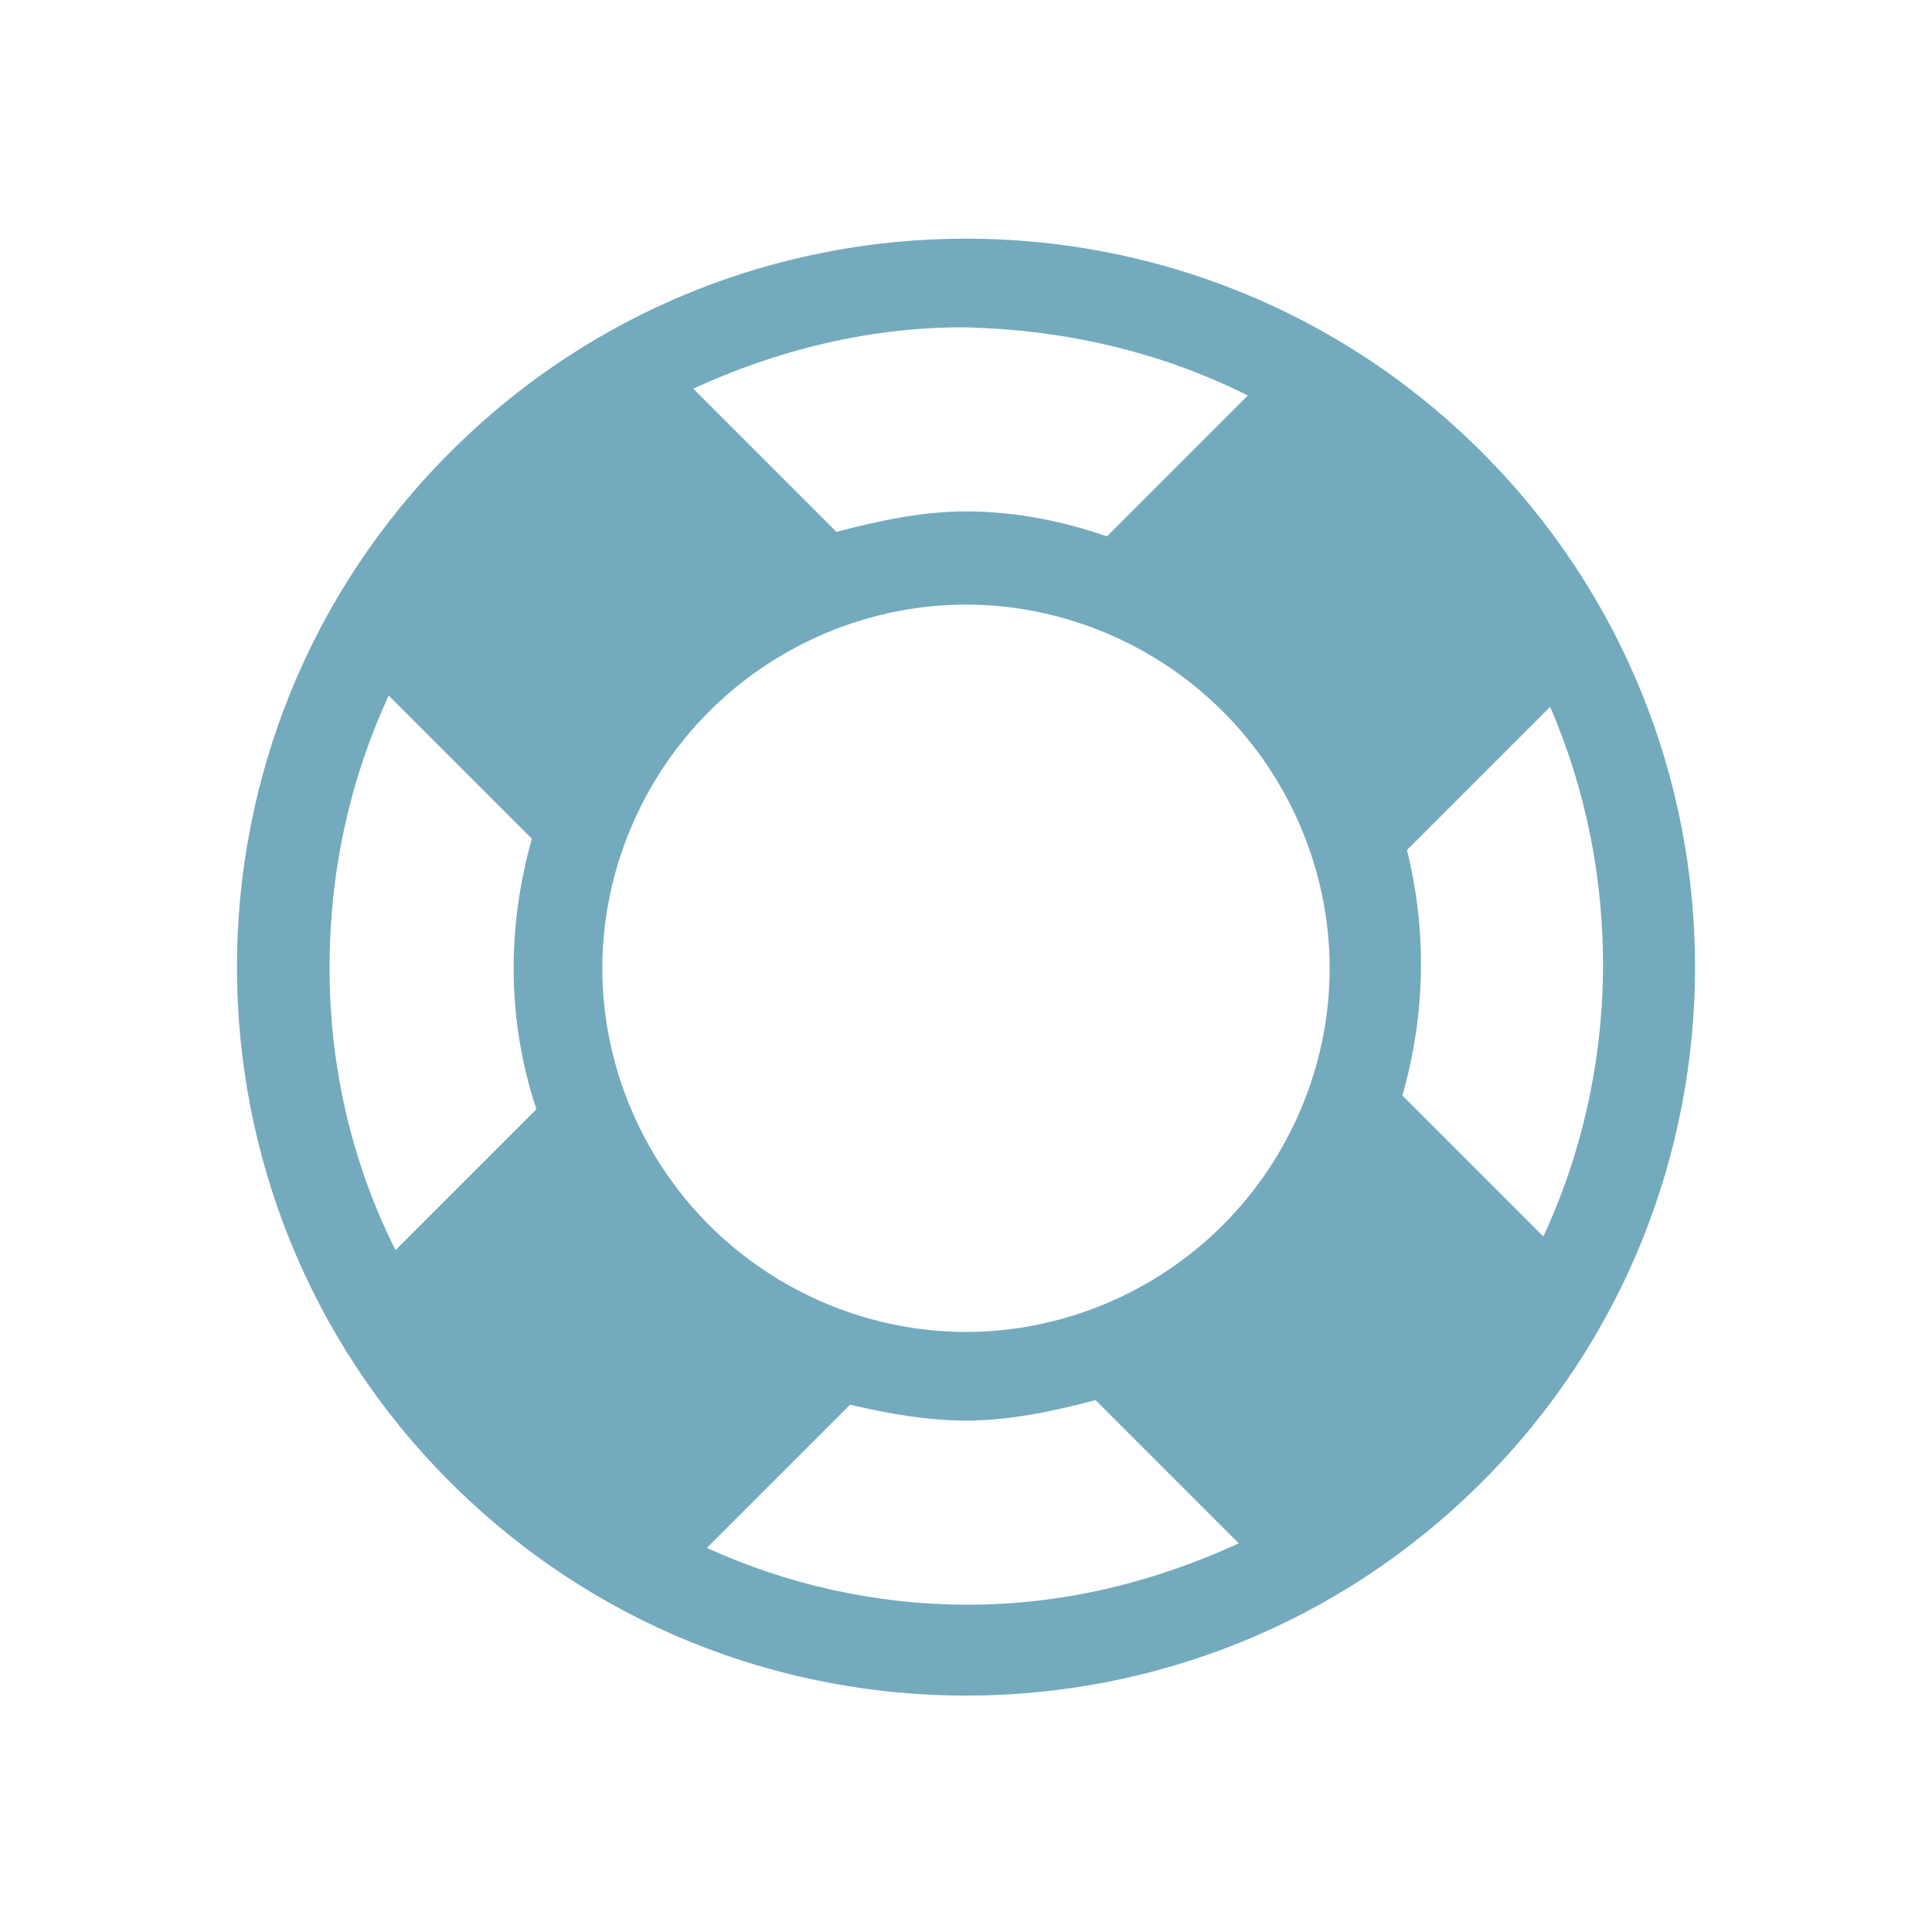
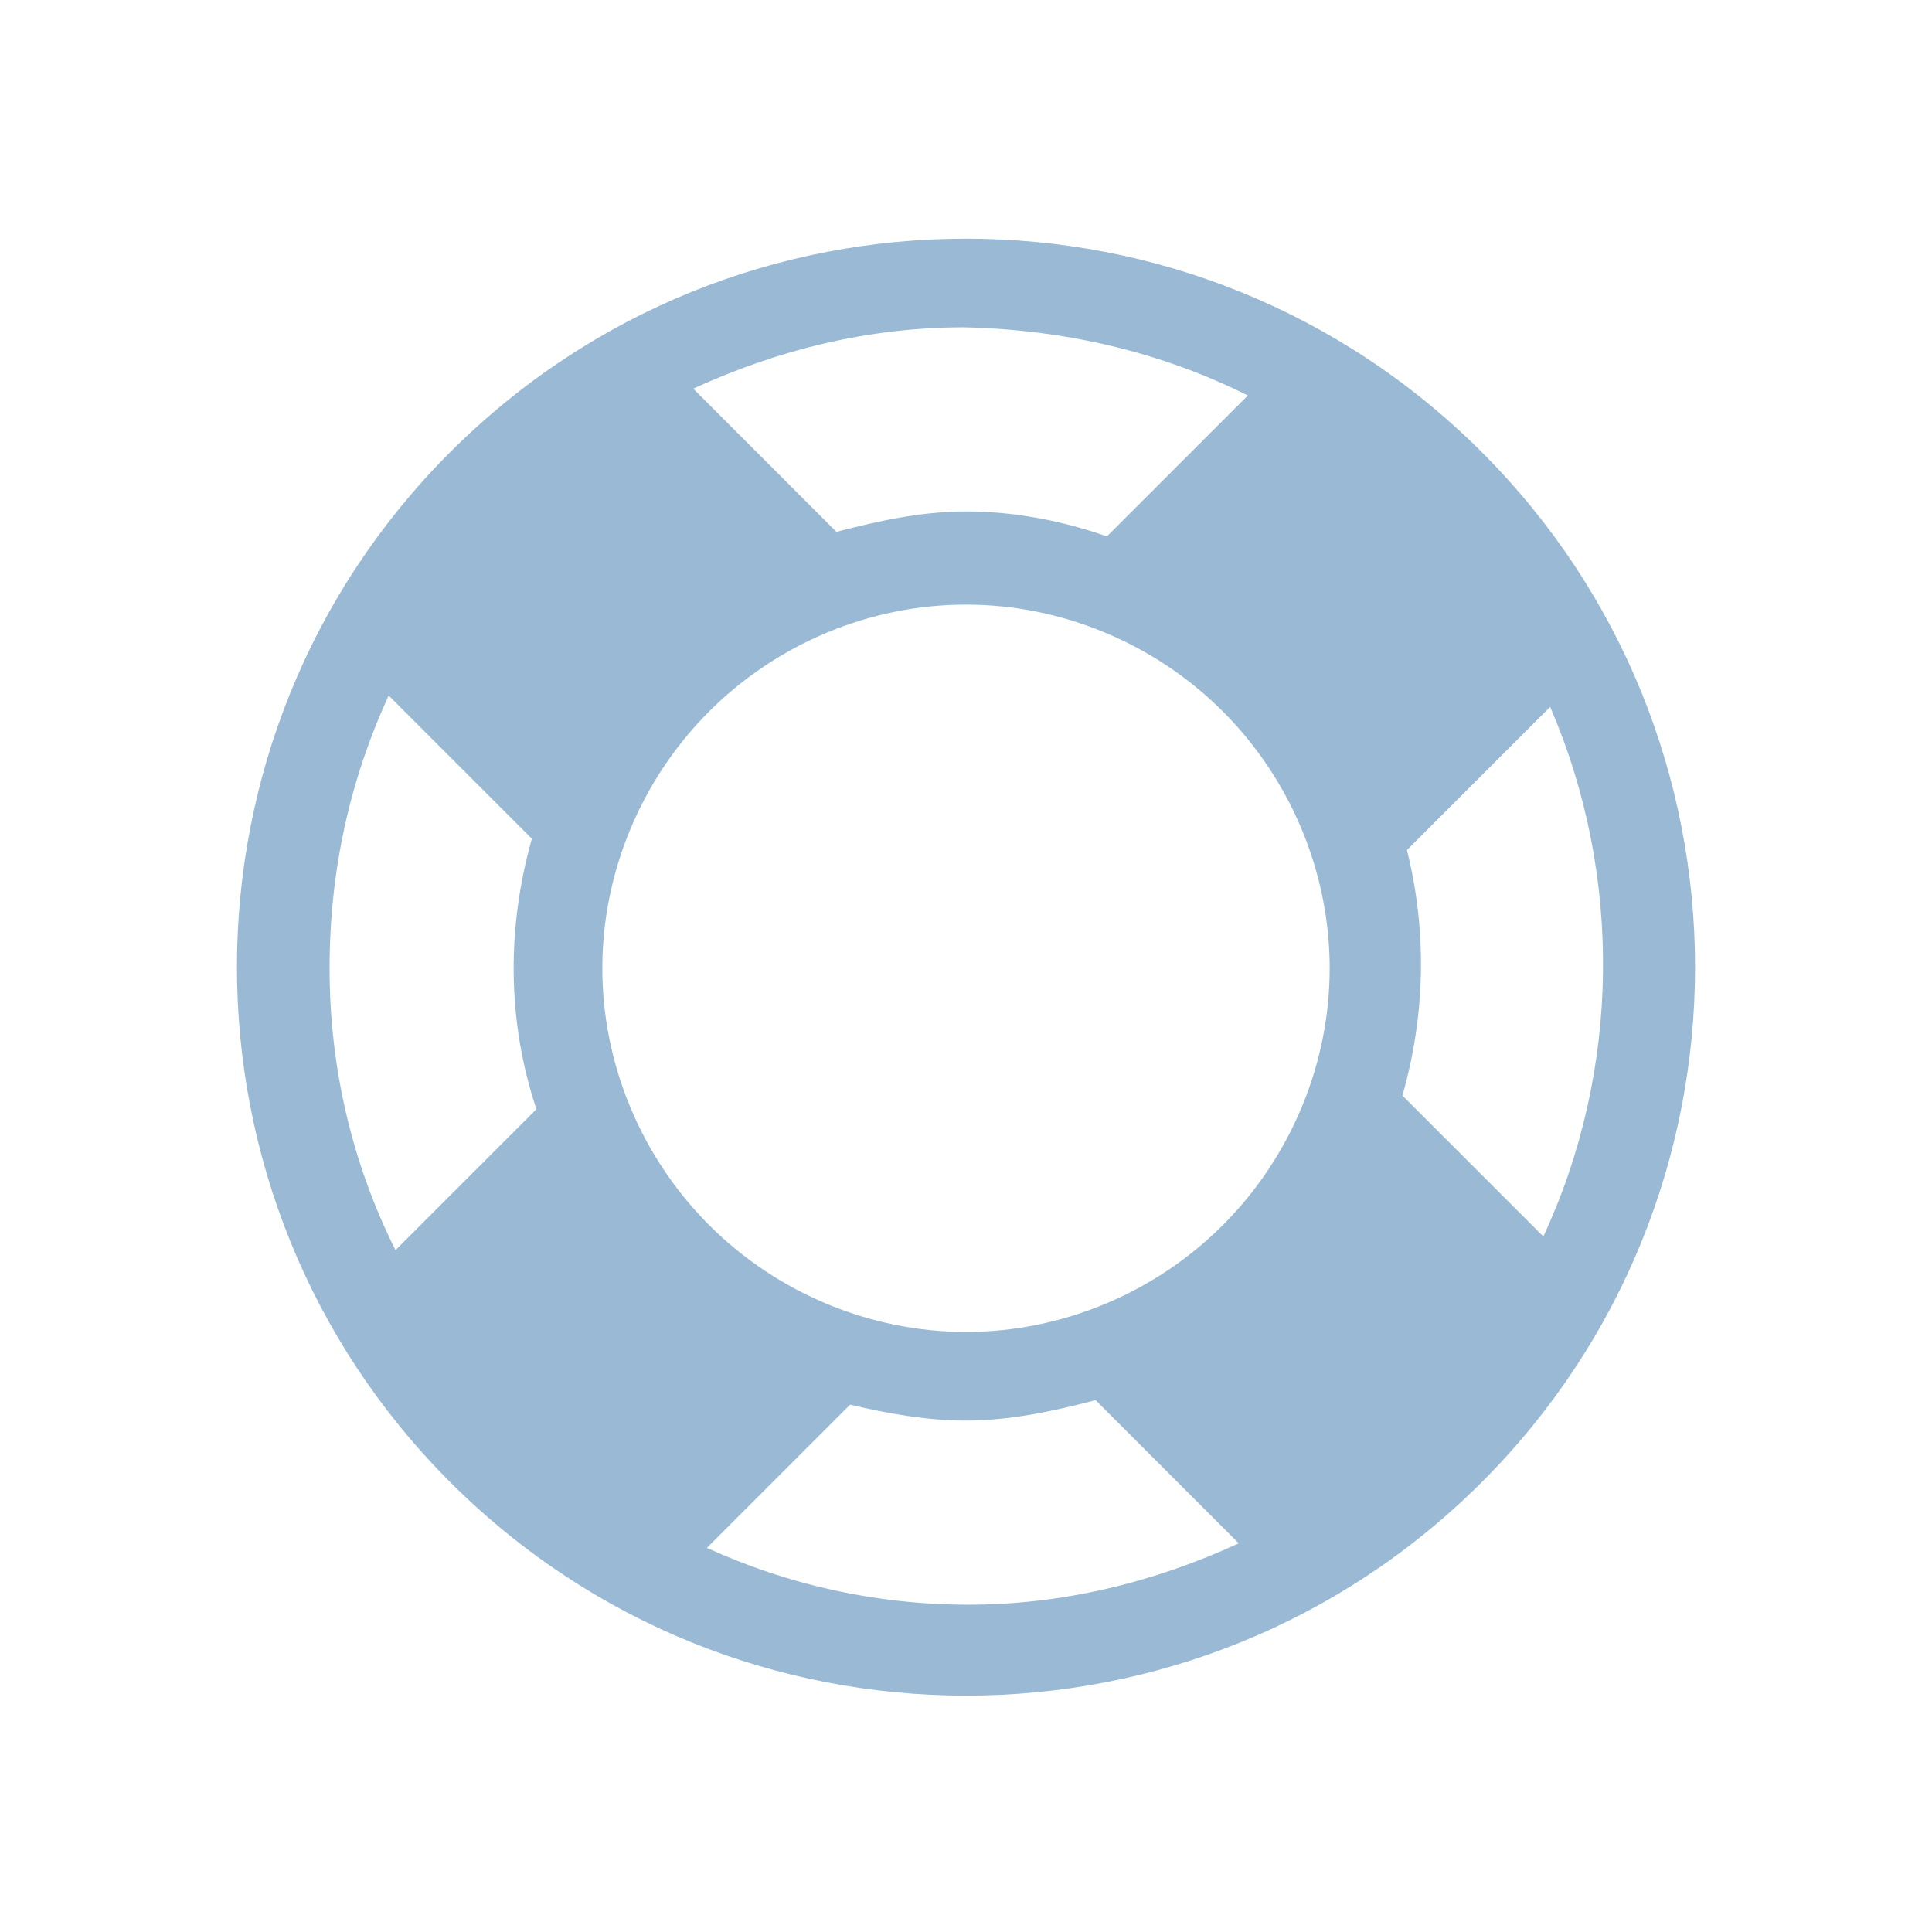
- <svg xmlns="http://www.w3.org/2000/svg" version="1.1" id="Ebene_1" x="0px" y="0px" viewBox="0 0 85 85" enable-background="new 0 0 85 85" xml:space="preserve">
+ <svg xmlns="http://www.w3.org/2000/svg" version="1.1" id="Ebene_1" x="0px" y="0px" viewBox="0 0 85 85" style="enable-background:new 0 0 85 85;" xml:space="preserve">
+   <style type="text/css">
+ 	.st0{fill:#99B9D5;}
+ </style>
  <g>
-     <path fill="#74AABE" d="M42.5,10.5c-8.2,0-16.4,3.1-22.7,9.4c-12.5,12.5-12.5,32.8,0,45.3c6.3,6.3,14.5,9.4,22.7,9.4   s16.4-3.1,22.7-9.4c12.5-12.5,12.5-32.8,0-45.3C58.9,13.6,50.7,10.5,42.5,10.5z M31.2,53.9c-3-3-4.7-7.1-4.7-11.3s1.7-8.3,4.7-11.3   c3-3,7.1-4.7,11.3-4.7s8.3,1.7,11.3,4.7c3,3,4.7,7.1,4.7,11.3s-1.7,8.3-4.7,11.3c-3,3-7.1,4.7-11.3,4.7S34.2,56.9,31.2,53.9z    M54.9,17.4l-6.2,6.2c-2-0.7-4.1-1.1-6.2-1.1c-1.9,0-3.8,0.4-5.7,0.9l-6.3-6.3c3.7-1.7,7.7-2.7,11.9-2.7   C46.9,14.5,51.1,15.5,54.9,17.4z M17.1,30.6l6.3,6.3c-1.1,3.9-1.1,8,0.2,11.9l-6.2,6.2c-1.9-3.8-2.9-8-2.9-12.4   C14.5,38.3,15.4,34.3,17.1,30.6z M22.7,62.4L22.7,62.4C22.7,62.4,22.7,62.4,22.7,62.4L22.7,62.4z M31.1,68.1l6.3-6.3   c1.7,0.4,3.4,0.7,5.1,0.7c1.9,0,3.8-0.4,5.7-0.9l6.3,6.3c-3.7,1.7-7.7,2.7-11.9,2.7C38.5,70.6,34.6,69.7,31.1,68.1z M67.9,54.4   l-6.2-6.2c1-3.5,1.1-7.2,0.2-10.8l6.3-6.3C71.4,38.5,71.3,47.1,67.9,54.4z" />
+     <path class="st0" d="M42.5,10.5c-8.2,0-16.4,3.1-22.7,9.4c-12.5,12.5-12.5,32.8,0,45.3c6.3,6.3,14.5,9.4,22.7,9.4   s16.4-3.1,22.7-9.4c12.5-12.5,12.5-32.8,0-45.3C58.9,13.6,50.7,10.5,42.5,10.5z M31.2,53.9c-3-3-4.7-7.1-4.7-11.3s1.7-8.3,4.7-11.3   s7.1-4.7,11.3-4.7s8.3,1.7,11.3,4.7s4.7,7.1,4.7,11.3s-1.7,8.3-4.7,11.3s-7.1,4.7-11.3,4.7S34.2,56.9,31.2,53.9z M54.9,17.4   l-6.2,6.2c-2-0.7-4.1-1.1-6.2-1.1c-1.9,0-3.8,0.4-5.7,0.9l-6.3-6.3c3.7-1.7,7.7-2.7,11.9-2.7C46.9,14.5,51.1,15.5,54.9,17.4z    M17.1,30.6l6.3,6.3c-1.1,3.9-1.1,8,0.2,11.9L17.4,55c-1.9-3.8-2.9-8-2.9-12.4C14.5,38.3,15.4,34.3,17.1,30.6z M22.7,62.4   L22.7,62.4L22.7,62.4L22.7,62.4z M31.1,68.1l6.3-6.3c1.7,0.4,3.4,0.7,5.1,0.7c1.9,0,3.8-0.4,5.7-0.9l6.3,6.3   c-3.7,1.7-7.7,2.7-11.9,2.7C38.5,70.6,34.6,69.7,31.1,68.1z M67.9,54.4l-6.2-6.2c1-3.5,1.1-7.2,0.2-10.8l6.3-6.3   C71.4,38.5,71.3,47.1,67.9,54.4z" />
  </g>
</svg>
